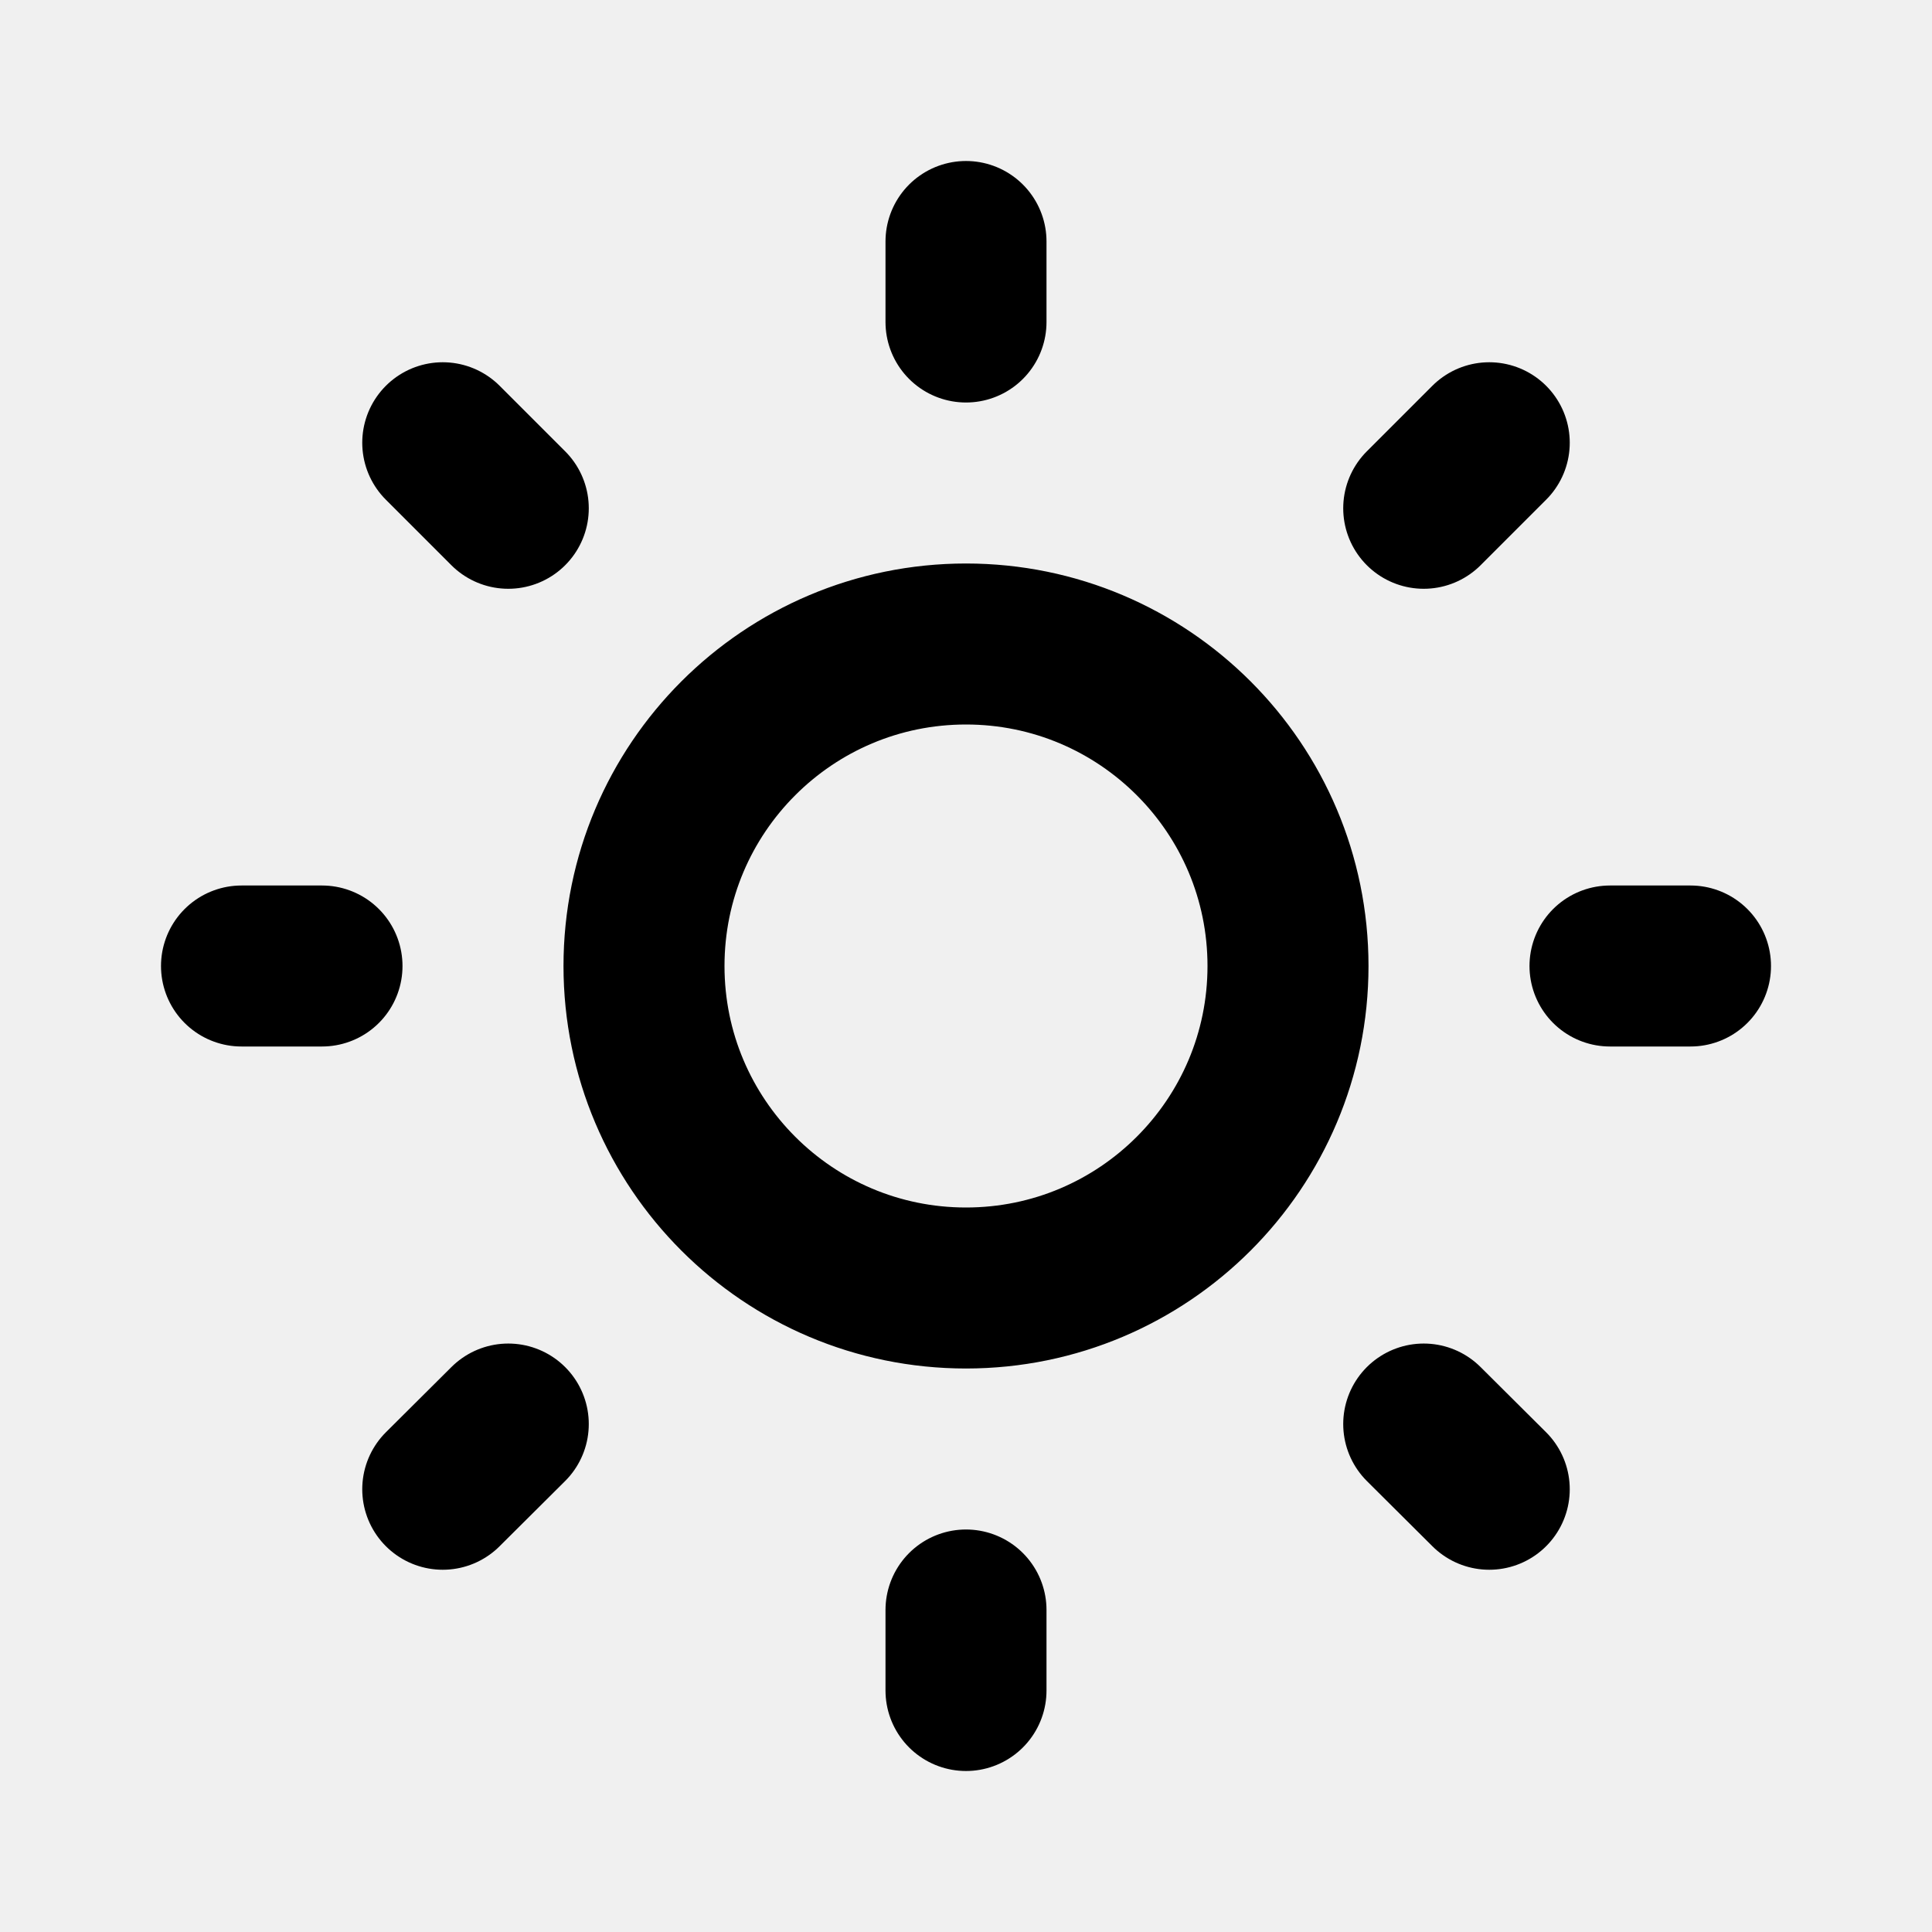
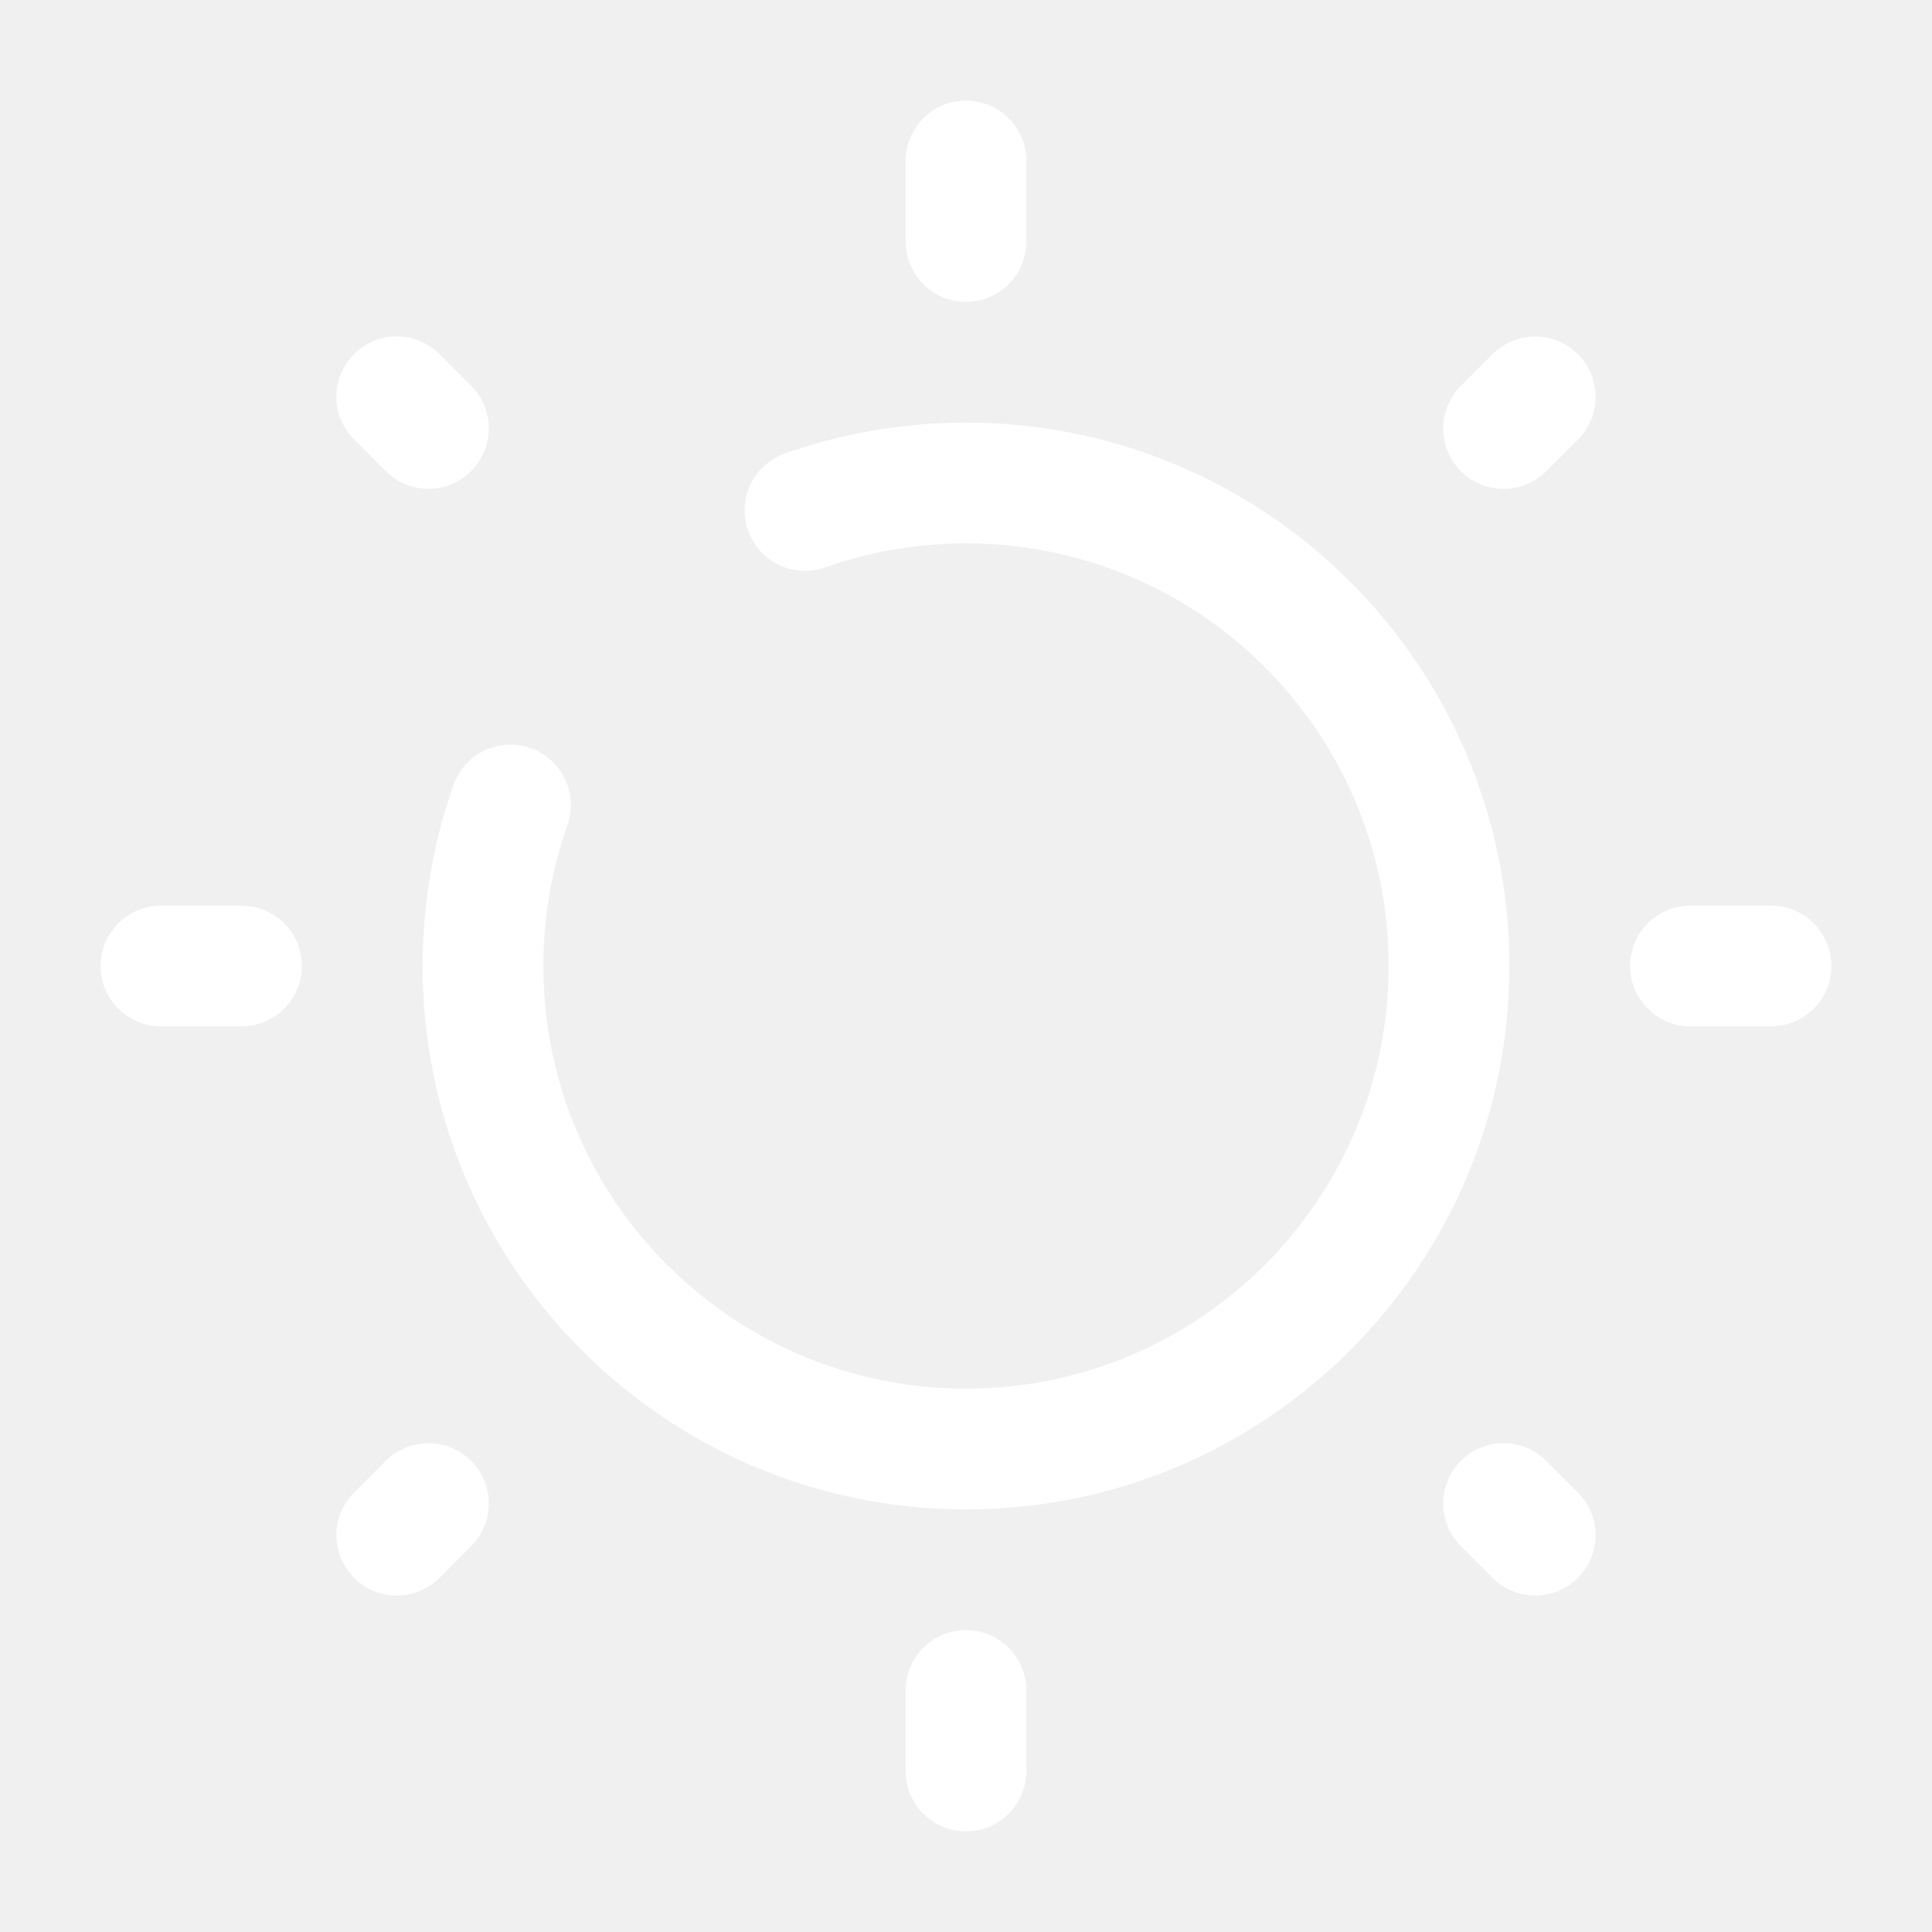
<svg xmlns="http://www.w3.org/2000/svg" width="800px" height="800px" viewBox="0 0 24 24" fill="none">
-   <path d="M12 3V4M12 20V21M4 12H3M6.314 6.314L5.5 5.5M17.686 6.314L18.5 5.5M6.314 17.69L5.5 18.5M17.686 17.69L18.5 18.5M21 12H20M16 12C16 14.209 14.209 16 12 16C9.791 16 8 14.209 8 12C8 9.791 9.791 8 12 8C14.209 8 16 9.791 16 12Z" stroke="#000000" stroke-width="2" stroke-linecap="round" stroke-linejoin="round" />
+   <path d="M12 2V3" stroke="#FFFFFF" stroke-width="1.5" stroke-linecap="round" />
+   <path d="M12 21V22" stroke="#FFFFFF" stroke-width="1.5" stroke-linecap="round" />
+   <path d="M22 12L21 12" stroke="#FFFFFF" stroke-width="1.5" stroke-linecap="round" />
+   <path d="M3 12L2 12" stroke="#FFFFFF" stroke-width="1.5" stroke-linecap="round" />
+   <path d="M19.071 4.93L18.678 5.323" stroke="#FFFFFF" stroke-width="1.5" stroke-linecap="round" />
+   <path d="M5.322 18.678L4.929 19.071" stroke="#FFFFFF" stroke-width="1.5" stroke-linecap="round" />
+   <path d="M19.071 19.07L18.678 18.677" stroke="#FFFFFF" stroke-width="1.5" stroke-linecap="round" />
+   <path d="M5.322 5.322L4.929 4.929" stroke="#FFFFFF" stroke-width="1.5" stroke-linecap="round" />
+   <path d="M6.341 10C6.12 10.626 6 11.299 6 12C6 15.314 8.686 18 12 18C15.314 18 18 15.314 18 12C18 8.686 15.314 6 12 6C11.299 6 10.626 6.12 10 6.341" stroke="#FFFFFF" stroke-width="1.5" stroke-linecap="round" />
</svg>
